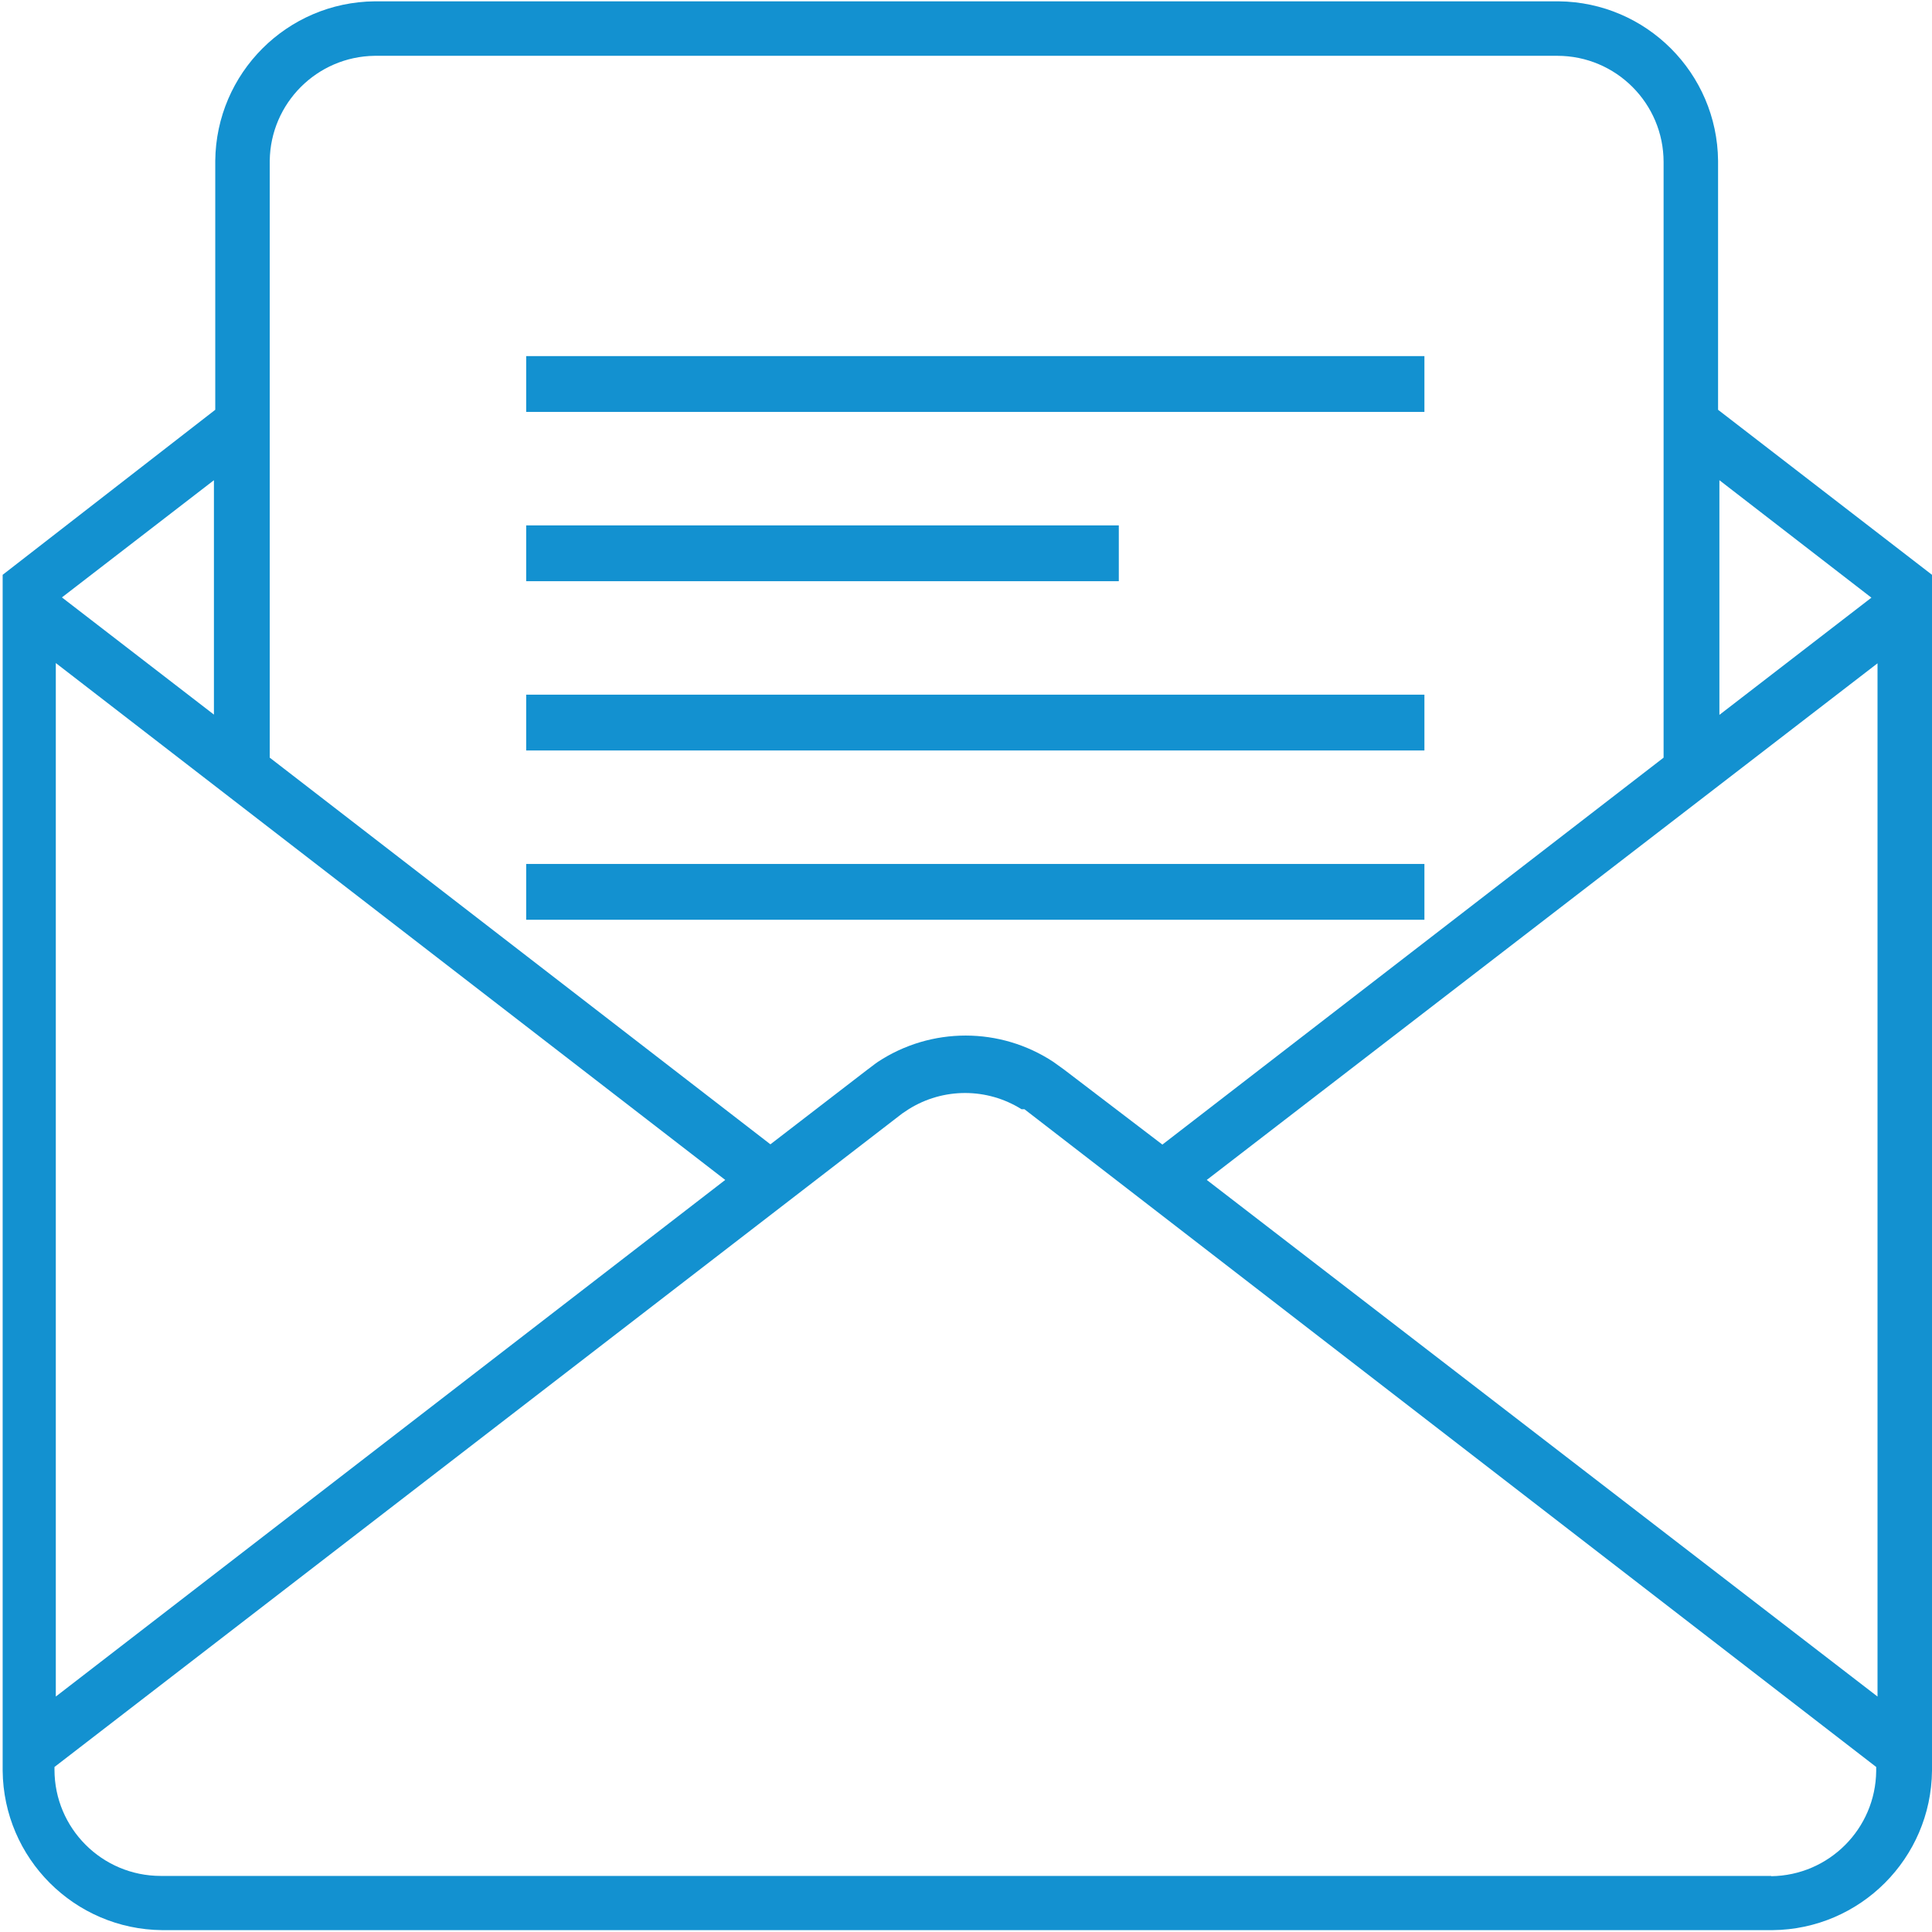
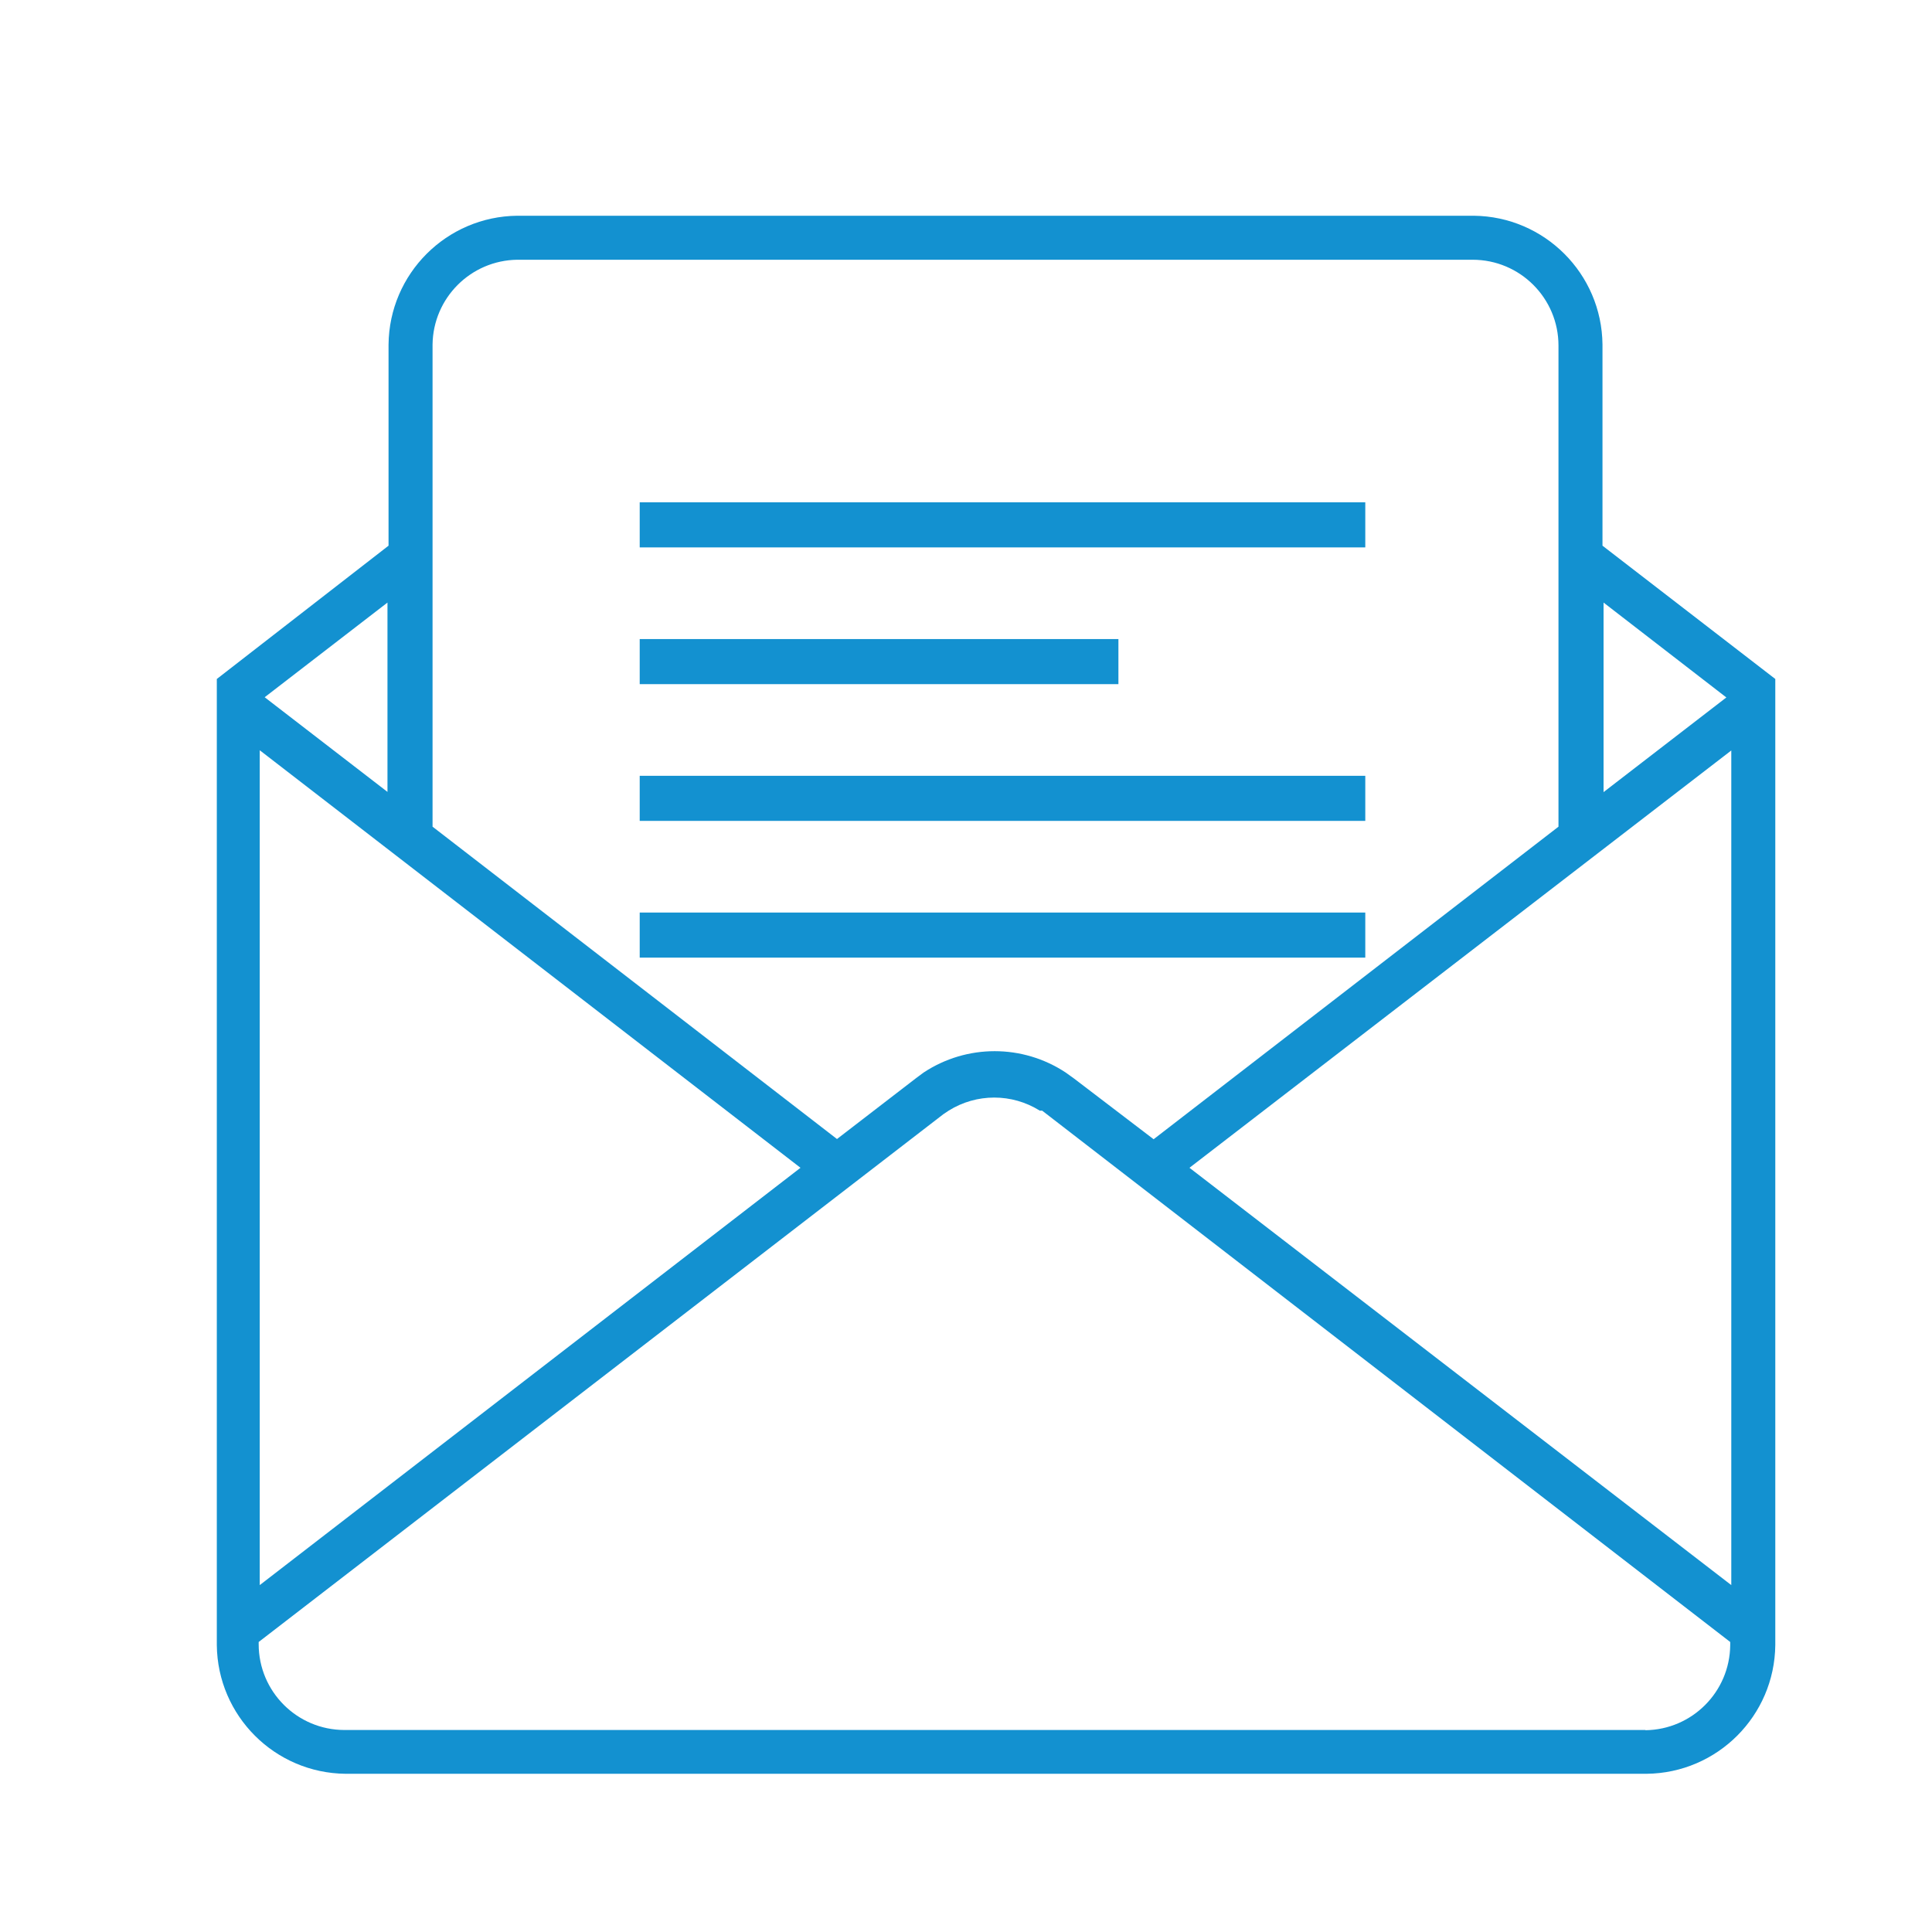
- <svg xmlns="http://www.w3.org/2000/svg" id="Layer_1" data-name="Layer 1" viewBox="0 0 72.7 72.7">
+ <svg xmlns="http://www.w3.org/2000/svg" id="Layer_1" data-name="Layer 1" viewBox="-10 -10 90 90">
  <defs>
    <style>.cls-1{fill:#1391d0;}</style>
  </defs>
  <path class="cls-1" d="M77.91,28.68V19.31a6.06,6.06,0,0,0-6-6H27.36a6.06,6.06,0,0,0-6,6v9.37l-8,6.21v45a6.06,6.06,0,0,0,6,6h60.6a6.06,6.06,0,0,0,6-6v-45Zm6,9.54V77.1L58.67,57.66Zm-0.23-2.47-5.72,4.41V31.33ZM27.36,15.36h44.5a4,4,0,0,1,4,4V41.77L57,56.33,53.29,53.5l-0.39-.28a6,6,0,0,0-6.61,0c-0.12.08-.38,0.29-0.39,0.29l-3.65,2.81L23.41,41.77V19.31A4,4,0,0,1,27.36,15.36Zm13.19,42.3L15.36,77.1V38.21ZM21.31,40.15l-5.72-4.41,5.72-4.41v8.82Zm58.6,43.7H19.31a4,4,0,0,1-4-4V79.75L47.21,55.16,47.45,55a4,4,0,0,1,4.25,0L51.81,55,83.86,79.75v0.15A4,4,0,0,1,79.91,83.86Z" transform="translate(-13.26 -13.26)" />
  <rect class="cls-1" x="19.8" y="13.4" width="33.8" height="2.1" />
  <rect class="cls-1" x="19.8" y="19.77" width="22.3" height="2.1" />
  <rect class="cls-1" x="19.8" y="26.14" width="33.8" height="2.1" />
  <rect class="cls-1" x="19.8" y="32.51" width="33.8" height="2.1" />
</svg>
